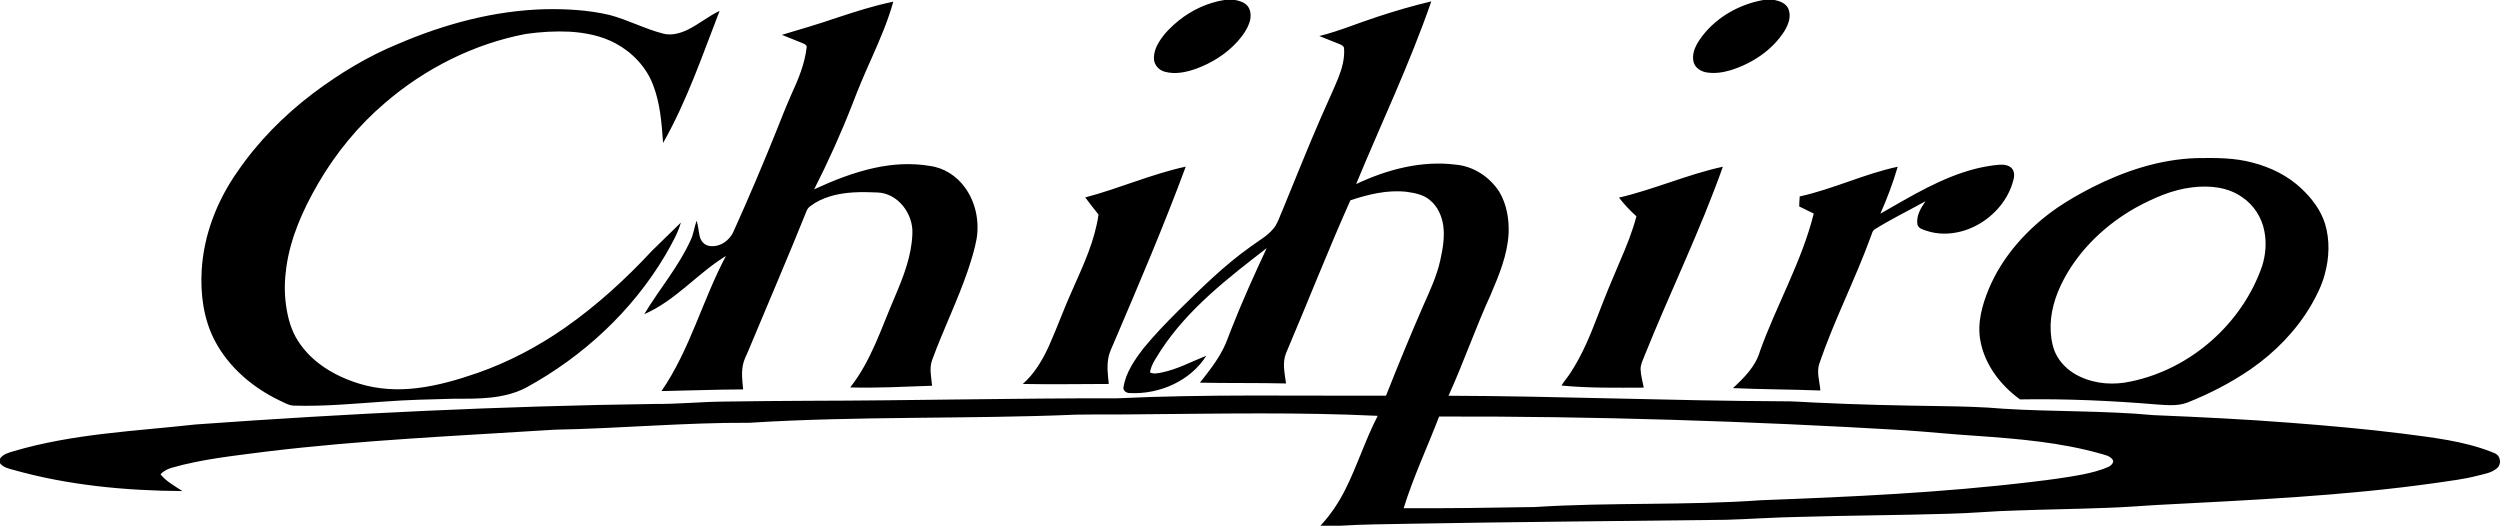
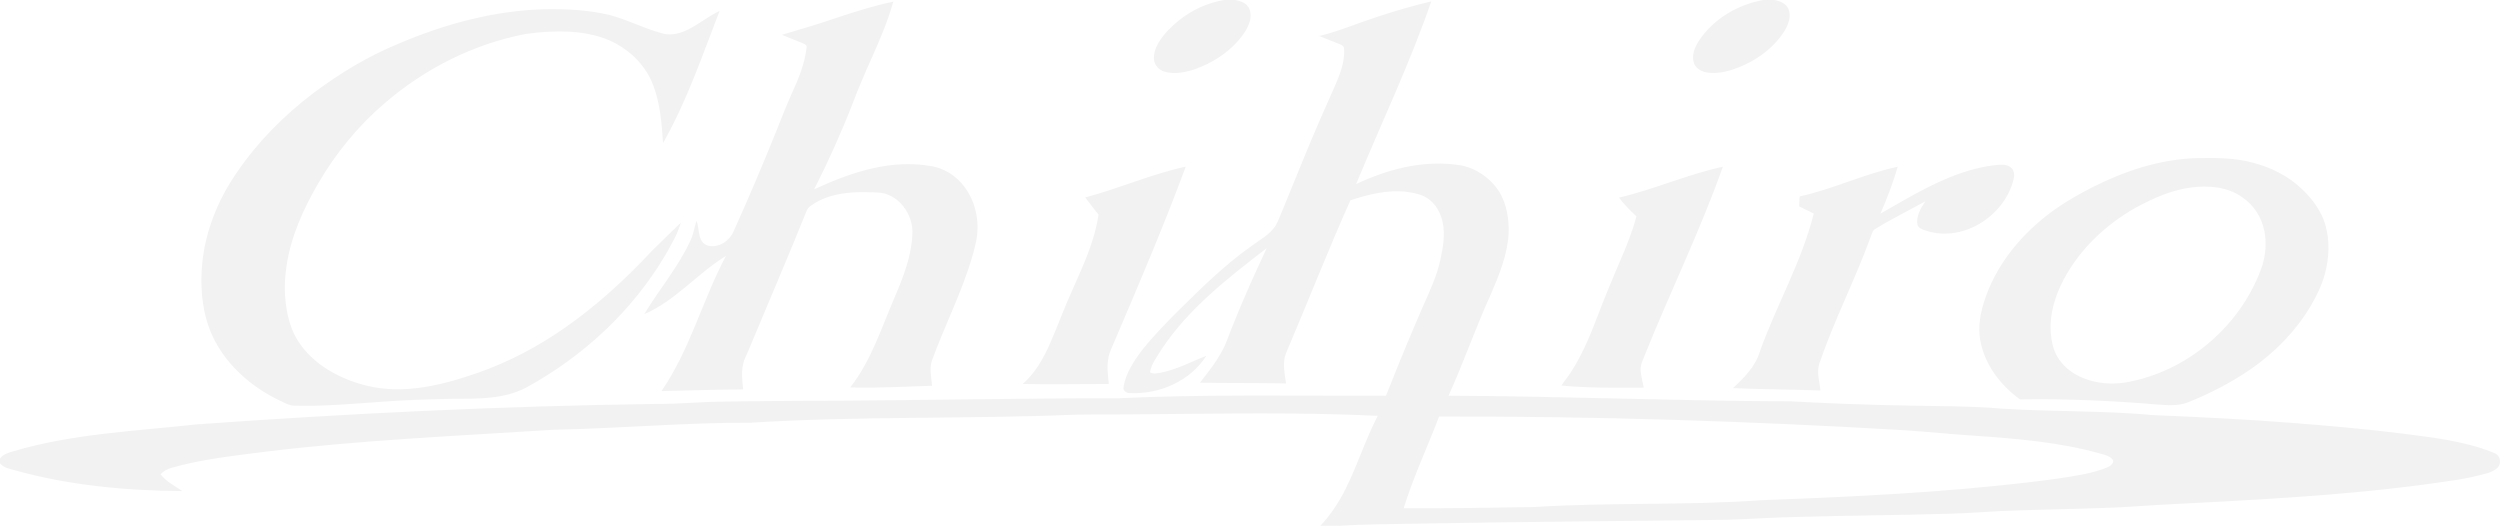
- <svg xmlns="http://www.w3.org/2000/svg" height="156.176" viewBox="0 0 2525.005 531" width="742.649">
-   <path d="M1236.7 0h10.8c4.6.9 9.5 2.3 12.6 6.1 3.3 4.2 3.6 10.1 2.3 15.1-2.2 7.8-7.1 14.6-12.4 20.6-11.4 12.7-26.2 21.9-42.1 27.7-9.9 3.5-20.9 5.8-31.3 3-5.8-1.4-10.6-6.5-11.1-12.5-.4-6.3 1.9-12.4 5.1-17.6 5.2-8.5 12.4-15.6 20.1-21.8 13.3-10.6 29.2-18 46-20.6M1781 0h11.4c5.4 1.1 11.6 3.5 13.9 9 3.1 7.5 0 15.7-3.9 22.2-12.3 19.5-32.7 32.9-54.4 39.7-8.1 2.4-16.7 3.7-25.1 2.1-5.4-1.1-10.8-4.6-12.3-10.1-2.1-7.7 1.3-15.6 5.5-22 14.7-22 39.1-36.3 64.9-40.9M845.9 17.7c18.5-6.1 37.2-12.1 56.3-16-5.4 19.6-13.5 38.2-21.7 56.7-6.8 15.1-13.3 30.3-19.2 45.8-11.5 29.6-24.6 58.7-39 87 19.4-8.9 39.4-16.9 60.4-21.5 18.5-4.1 37.8-5.3 56.5-2.1 14.1 1.8 26.9 10.1 35.2 21.5 10.9 14.8 14.9 34 12 52-2 11-5.4 21.6-8.9 32.2-10.5 30.7-24.9 59.8-36 90.2-3.2 8.4-.8 17.5-.1 26.1-27.5.9-55.1 2.5-82.7 1.7 21.3-27 31.6-60.4 45.1-91.5 8.6-20.3 17-41.4 17.7-63.7 1.1-19.9-14.4-40.9-35.2-41.7-16-.7-32.4-.8-47.9 3.9-7.2 2.2-14.1 5.4-20.1 10-1.5 1.1-2.8 2.7-3.5 4.4-19.1 47.5-39.4 94.5-59.1 141.8-1.9 4.5-4.3 8.9-5.3 13.8-1.7 8.2-.7 16.7.2 25-27.5.1-55 1.2-82.5 1.7 28.9-42 41.4-92 65.1-136.5-28.9 17.7-51 45.2-82.5 58.8 15.2-25.3 34.7-47.9 46.9-74.9 3-6.2 3.6-13.1 6-19.5 1.6 5.1 1.9 10.5 3.1 15.8 1.1 4.5 4.4 8.8 9.3 9.6 10.4 2 20.9-5.1 24.9-14.6 15.1-33.4 29.4-67.1 43.1-101.1 5-12.6 9.9-25.1 15.4-37.5 6.9-15 13.4-30.6 15.3-47.1.5-2.2-1.7-3.4-3.4-4.1-7.2-3.1-14.5-5.7-21.6-8.7 18.8-5.6 37.6-11.1 56.2-17.5m544.5-.5c18.2-6 36.6-11.4 55.2-15.8-21.7 62.9-50.5 123-75.9 184.5 31.2-14.7 66-24 100.7-19.6 17.9 1.6 34.4 12.5 44 27.6 7.4 12.5 9.9 27.6 9.3 42-1.2 21.6-9.6 41.8-18 61.5-15.4 33.6-27.4 68.7-42.7 102.3 112.4.4 224.8 5.1 337.2 5.6 11-.1 22 .8 33 1.3 42.6 2.1 85.3 3 128 3.6 20.7.3 41.4.8 62 2.6 50.6 3.2 101.5 1.8 152 6.5 46.1 1.9 92.1 4.1 138.1 7.7 37.7 2.9 75.4 6.2 113 10.9 30.4 4 61.5 7.3 90.3 18.6 2.3.9 4.8 1.7 6.4 3.7 2.9 3.6 2.7 9.5-.9 12.6-5.5 4.9-13.1 5.9-20 7.7-13.4 3.5-27.1 5.1-40.7 7.1-94.2 13.4-189.3 17.5-284.1 22.5-16.3 1-32.6 2.3-49 2.8-30.6 1.2-61.3 1.6-91.9 2.7-22.7.5-45.3 2.8-68.1 3.3-50.7 1.5-101.4 1.7-152.1 3.2-24.3.4-48.6 2.2-73 2.9-106.7 1.3-213.3 2.1-320 4-23.2.5-46.4.5-69.5 2h-20.1c10.3-11 18.7-23.6 25.4-37.1 12.1-24.1 20.1-50 32.5-73.9-78.7-3.8-157.6-2.2-236.4-1.6-22.7.4-45.3 0-68 .4-110 4.6-220.2 1.3-330.1 8.2-65.7-.3-131.3 5.8-197 7-97.1 6.2-194.4 10.4-291 22.1-32 4.2-64.3 7.4-95.4 16.3-4.3 1.2-8.4 3.3-11.5 6.6 5.8 7.4 14.4 11.8 22.1 17-57.4-.4-115.2-5.8-170.6-21.4-4.9-1.3-10.3-2.5-13.6-6.7v-4.7c3.1-4.6 8.8-6 13.8-7.5 59.9-17.7 122.4-20.2 183.9-27C352 417.6 506.5 410.1 661.2 408c23.4.2 46.7-2.2 70-2.4 28.7-.5 57.3-.6 86-.8 103.7-.2 207.3-2.7 311-2.5 90.5-4.3 181.1-2.3 271.7-2.7 12.1-30.6 24.6-61.1 37.8-91.3 6.6-14.8 13.5-29.6 17-45.5 2.5-11.4 4.6-23.2 3-34.9-1.4-9.8-5.7-19.5-13.6-25.9-6.6-5.6-15.4-7.1-23.7-8.3-19.2-2.1-38.4 2.6-56.5 8.6-22.8 51-43.1 103-65 154.4-4 9.8-1.3 20.5 0 30.6-29-.7-58-.2-87-.8 8.6-10.9 17.3-21.8 23.6-34.3 3.3-6.3 5.4-13.2 8.1-19.7 10.9-27.7 23.1-54.9 35.8-81.9-39.1 30.2-79.2 61.1-106.7 102.9-4.3 7.2-9.9 14.1-11.2 22.6 3.6 1.9 7.7.9 11.5.2 16-3.2 30.4-11.1 45.4-17-16.2 25.6-47.5 39.2-77.3 37.7-3.3.1-7.1-2.4-6.4-6.1 2.5-14.8 11.3-27.5 20.3-39.2 10.8-13.2 22.6-25.4 34.6-37.4 23.4-23 46.8-46.3 73.7-65.3 8.7-6.5 18.9-11.7 25-21 3.1-5.2 4.9-11.1 7.4-16.6 12.8-30.9 25-62 38.4-92.6 5.7-13.2 11.9-26.3 17.4-39.6 3.8-9.6 6.8-19.9 6-30.4-.1-2.3-2.5-3.3-4.2-4.1-6.9-2.8-13.9-5.5-20.8-8.3 19.8-4.9 38.6-12.9 57.9-19.2m63.1 403.5c-11.8 30.9-26 60.9-35.8 92.6 44.1.2 88.3-.4 132.4-1.2 76.3-4.9 152.8-1.4 229-6.9 91.2-3.4 182.5-7.6 273.2-18.5 17-2 34-4.2 50.7-7.4 9.3-1.9 18.6-4.1 27.2-8.1 2.4-1.3 5.8-4.8 3.2-7.4-2.8-3.5-7.4-4.3-11.5-5.5-40.9-11.6-83.5-15.1-125.8-18.1-24.4-1.5-48.7-4.1-73.1-5.7-156.2-9.2-312.9-14.2-469.5-13.8M402.4 44.2c46.7-20 96.8-33.5 147.8-34.9 21.8-.4 43.7.8 65 5.7 18.8 4.9 36 14.2 54.8 19 8.5 2.1 17.3-.4 25-4.2 11-5.5 20.6-13.5 31.8-18.8-17.5 45.1-33.1 91.2-57.1 133.4-1.4-19.6-2.8-39.6-9.9-58.1-6.7-18.2-20.8-33.1-37.7-42.3-14.3-7.8-30.6-11-46.8-12-14.8-.7-29.6.2-44.3 2.3-52.4 10-101.6 34.8-142 69.5-27 23-49.8 50.8-67.6 81.4-15.2 26.2-28 54.5-32.2 84.7-1.8 12.5-2.1 25.3-.4 37.9 1.8 13 5.2 26 12.5 37 13.9 21.6 37.2 35.2 61.2 42.6 18.9 5.9 39 7 58.6 4.6 21-2.5 41.5-8.5 61.4-15.4 31.4-11 61.1-26.7 88.4-45.8 32-22.4 61-48.9 87.5-77.4 9.9-9.4 19.4-19.2 29.3-28.6-3.4 11.8-9.8 22.4-15.8 33-33.4 56.5-83.4 102.6-140.9 133.9-22.1 11.4-47.7 11.1-71.9 11-23.7.6-47.5 1.1-71.1 2.9-30.3 2.1-60.6 5-91 4.1-5.3-.1-9.9-3.1-14.6-5.2-27.2-13-51.4-33.6-65.5-60.5-11.4-21.8-14.6-47-13.2-71.2 2.1-35.5 15.4-69.7 35.6-98.7 20.9-30.7 47.4-57.5 77-79.9 26.6-20 55.3-37.4 86.1-50m1710.8 145c32.6-16.5 68.2-28.3 105-29.5 19.1-.3 38.5-.5 57.1 4.6 18.2 4.7 35.7 13.3 49.4 26.4 10.4 9.8 19.3 21.6 23.6 35.3 5 16.6 4.3 34.5-.3 51.1-3 11.2-8.2 21.6-14 31.6-15.1 25.6-36.4 47.3-60.8 64.2-20 13.7-41.7 24.9-64.2 33.8-9.8 3.6-20.5 2.5-30.7 1.8-45.9-3.8-92-5.9-138.1-5.1-19.6-14.2-35.6-35-40-59.2-3.4-18 1.8-36.2 8.6-52.7 14.1-33.4 39.5-61.2 69.1-81.7 11.3-7.7 23.2-14.4 35.3-20.6m101.2 0c-20.4 2.3-39.5 10.9-57.4 20.6-30.1 17-56.3 41.7-72.6 72.4-8.6 16.1-14.2 34.3-13.2 52.7.6 8.7 2.2 17.7 6.7 25.3 5.2 8.9 13.5 15.9 22.9 20.2 16 7.6 34.6 8.7 51.8 4.8 60.3-12.6 112.3-58.6 132.3-116.9 3.4-11.1 4.4-23 2.2-34.4-2.5-13.9-10.6-26.7-22.3-34.6-14.4-10.4-33.2-12.2-50.4-10.1m-219.3-18.7c7.9-2 15.9-3.4 24-4.1 4.5-.3 9.7.1 12.9 3.7 2.7 3.1 2.7 7.7 1.6 11.5-4.9 19.5-18.9 36-36.4 45.6-15.7 8.6-34.9 11.6-52 5.7-3.4-1.1-7.7-2.3-8.6-6.2-1.4-8.6 3.4-16.6 8.1-23.4-17 9.4-34.5 17.9-51 28.2-2.8 1.6-3.1 5.1-4.3 7.7-15.7 43.2-36.9 84.2-51.8 127.8-3.1 9 .3 18.3 1 27.4-29.4-1.1-58.9-1.1-88.3-2.4 11.3-10.5 23-22.1 27.3-37.4 16.8-46.8 42.2-90.4 54.3-138.9-4.9-2.4-9.8-4.9-14.7-7.2 0-3.4.3-6.7.5-10.1 33.8-7.4 65.2-22.8 99-30-4.7 16.2-10.7 32-17.5 47.4 30.8-17.5 61.4-36.5 95.9-45.3m-899 28.9c34.3-9 66.8-23.6 101.5-31.1-22.1 59.8-47.2 118.4-72.2 177-2.2 5.4-5.1 10.7-6 16.5-1.6 8.6-.4 17.4.5 26-29 0-58 .6-86.9 0 11.9-10.4 20-24.3 26.5-38.5 8.5-19.1 15.5-38.8 24.2-57.8 10.7-24.1 22.1-48.5 25.8-74.8-4.5-5.7-9.1-11.4-13.4-17.3m539.1.2c35.6-8.3 69.2-23.5 104.9-31.2-23 64.9-53.4 126.8-79 190.6-1.7 4.5-4.2 9-4.1 14 .2 6.3 2.1 12.3 3.2 18.5-27.7.1-55.5.6-83.1-2.1 2.9-4.8 6.8-9 9.7-13.8 11.5-17.7 19.5-37.3 27-56.9 7.1-18.6 14.7-37.1 22.6-55.4 6.4-14.6 12.3-29.4 16.4-44.8-6.4-5.8-12.4-12.1-17.6-18.9" />
+ <svg xmlns="http://www.w3.org/2000/svg" height="156.176" viewBox="0 0 2525.005 531" width="742.649" version="1.1" id="svg4">
+   <defs id="defs8" />
+   <path d="M1236.7 0h10.8c4.6.9 9.5 2.3 12.6 6.1 3.3 4.2 3.6 10.1 2.3 15.1-2.2 7.8-7.1 14.6-12.4 20.6-11.4 12.7-26.2 21.9-42.1 27.7-9.9 3.5-20.9 5.8-31.3 3-5.8-1.4-10.6-6.5-11.1-12.5-.4-6.3 1.9-12.4 5.1-17.6 5.2-8.5 12.4-15.6 20.1-21.8 13.3-10.6 29.2-18 46-20.6M1781 0h11.4c5.4 1.1 11.6 3.5 13.9 9 3.1 7.5 0 15.7-3.9 22.2-12.3 19.5-32.7 32.9-54.4 39.7-8.1 2.4-16.7 3.7-25.1 2.1-5.4-1.1-10.8-4.6-12.3-10.1-2.1-7.7 1.3-15.6 5.5-22 14.7-22 39.1-36.3 64.9-40.9M845.9 17.7c18.5-6.1 37.2-12.1 56.3-16-5.4 19.6-13.5 38.2-21.7 56.7-6.8 15.1-13.3 30.3-19.2 45.8-11.5 29.6-24.6 58.7-39 87 19.4-8.9 39.4-16.9 60.4-21.5 18.5-4.1 37.8-5.3 56.5-2.1 14.1 1.8 26.9 10.1 35.2 21.5 10.9 14.8 14.9 34 12 52-2 11-5.4 21.6-8.9 32.2-10.5 30.7-24.9 59.8-36 90.2-3.2 8.4-.8 17.5-.1 26.1-27.5.9-55.1 2.5-82.7 1.7 21.3-27 31.6-60.4 45.1-91.5 8.6-20.3 17-41.4 17.7-63.7 1.1-19.9-14.4-40.9-35.2-41.7-16-.7-32.4-.8-47.9 3.9-7.2 2.2-14.1 5.4-20.1 10-1.5 1.1-2.8 2.7-3.5 4.4-19.1 47.5-39.4 94.5-59.1 141.8-1.9 4.5-4.3 8.9-5.3 13.8-1.7 8.2-.7 16.7.2 25-27.5.1-55 1.2-82.5 1.7 28.9-42 41.4-92 65.1-136.5-28.9 17.7-51 45.2-82.5 58.8 15.2-25.3 34.7-47.9 46.9-74.9 3-6.2 3.6-13.1 6-19.5 1.6 5.1 1.9 10.5 3.1 15.8 1.1 4.5 4.4 8.8 9.3 9.6 10.4 2 20.9-5.1 24.9-14.6 15.1-33.4 29.4-67.1 43.1-101.1 5-12.6 9.9-25.1 15.4-37.5 6.9-15 13.4-30.6 15.3-47.1.5-2.2-1.7-3.4-3.4-4.1-7.2-3.1-14.5-5.7-21.6-8.7 18.8-5.6 37.6-11.1 56.2-17.5m544.5-.5c18.2-6 36.6-11.4 55.2-15.8-21.7 62.9-50.5 123-75.9 184.5 31.2-14.7 66-24 100.7-19.6 17.9 1.6 34.4 12.5 44 27.6 7.4 12.5 9.9 27.6 9.3 42-1.2 21.6-9.6 41.8-18 61.5-15.4 33.6-27.4 68.7-42.7 102.3 112.4.4 224.8 5.1 337.2 5.6 11-.1 22 .8 33 1.3 42.6 2.1 85.3 3 128 3.6 20.7.3 41.4.8 62 2.6 50.6 3.2 101.5 1.8 152 6.5 46.1 1.9 92.1 4.1 138.1 7.7 37.7 2.9 75.4 6.2 113 10.9 30.4 4 61.5 7.3 90.3 18.6 2.3.9 4.8 1.7 6.4 3.7 2.9 3.6 2.7 9.5-.9 12.6-5.5 4.9-13.1 5.9-20 7.7-13.4 3.5-27.1 5.1-40.7 7.1-94.2 13.4-189.3 17.5-284.1 22.5-16.3 1-32.6 2.3-49 2.8-30.6 1.2-61.3 1.6-91.9 2.7-22.7.5-45.3 2.8-68.1 3.3-50.7 1.5-101.4 1.7-152.1 3.2-24.3.4-48.6 2.2-73 2.9-106.7 1.3-213.3 2.1-320 4-23.2.5-46.4.5-69.5 2h-20.1c10.3-11 18.7-23.6 25.4-37.1 12.1-24.1 20.1-50 32.5-73.9-78.7-3.8-157.6-2.2-236.4-1.6-22.7.4-45.3 0-68 .4-110 4.6-220.2 1.3-330.1 8.2-65.7-.3-131.3 5.8-197 7-97.1 6.2-194.4 10.4-291 22.1-32 4.2-64.3 7.4-95.4 16.3-4.3 1.2-8.4 3.3-11.5 6.6 5.8 7.4 14.4 11.8 22.1 17-57.4-.4-115.2-5.8-170.6-21.4-4.9-1.3-10.3-2.5-13.6-6.7v-4.7c3.1-4.6 8.8-6 13.8-7.5 59.9-17.7 122.4-20.2 183.9-27C352 417.6 506.5 410.1 661.2 408c23.4.2 46.7-2.2 70-2.4 28.7-.5 57.3-.6 86-.8 103.7-.2 207.3-2.7 311-2.5 90.5-4.3 181.1-2.3 271.7-2.7 12.1-30.6 24.6-61.1 37.8-91.3 6.6-14.8 13.5-29.6 17-45.5 2.5-11.4 4.6-23.2 3-34.9-1.4-9.8-5.7-19.5-13.6-25.9-6.6-5.6-15.4-7.1-23.7-8.3-19.2-2.1-38.4 2.6-56.5 8.6-22.8 51-43.1 103-65 154.4-4 9.8-1.3 20.5 0 30.6-29-.7-58-.2-87-.8 8.6-10.9 17.3-21.8 23.6-34.3 3.3-6.3 5.4-13.2 8.1-19.7 10.9-27.7 23.1-54.9 35.8-81.9-39.1 30.2-79.2 61.1-106.7 102.9-4.3 7.2-9.9 14.1-11.2 22.6 3.6 1.9 7.7.9 11.5.2 16-3.2 30.4-11.1 45.4-17-16.2 25.6-47.5 39.2-77.3 37.7-3.3.1-7.1-2.4-6.4-6.1 2.5-14.8 11.3-27.5 20.3-39.2 10.8-13.2 22.6-25.4 34.6-37.4 23.4-23 46.8-46.3 73.7-65.3 8.7-6.5 18.9-11.7 25-21 3.1-5.2 4.9-11.1 7.4-16.6 12.8-30.9 25-62 38.4-92.6 5.7-13.2 11.9-26.3 17.4-39.6 3.8-9.6 6.8-19.9 6-30.4-.1-2.3-2.5-3.3-4.2-4.1-6.9-2.8-13.9-5.5-20.8-8.3 19.8-4.9 38.6-12.9 57.9-19.2m63.1 403.5c-11.8 30.9-26 60.9-35.8 92.6 44.1.2 88.3-.4 132.4-1.2 76.3-4.9 152.8-1.4 229-6.9 91.2-3.4 182.5-7.6 273.2-18.5 17-2 34-4.2 50.7-7.4 9.3-1.9 18.6-4.1 27.2-8.1 2.4-1.3 5.8-4.8 3.2-7.4-2.8-3.5-7.4-4.3-11.5-5.5-40.9-11.6-83.5-15.1-125.8-18.1-24.4-1.5-48.7-4.1-73.1-5.7-156.2-9.2-312.9-14.2-469.5-13.8M402.4 44.2c46.7-20 96.8-33.5 147.8-34.9 21.8-.4 43.7.8 65 5.7 18.8 4.9 36 14.2 54.8 19 8.5 2.1 17.3-.4 25-4.2 11-5.5 20.6-13.5 31.8-18.8-17.5 45.1-33.1 91.2-57.1 133.4-1.4-19.6-2.8-39.6-9.9-58.1-6.7-18.2-20.8-33.1-37.7-42.3-14.3-7.8-30.6-11-46.8-12-14.8-.7-29.6.2-44.3 2.3-52.4 10-101.6 34.8-142 69.5-27 23-49.8 50.8-67.6 81.4-15.2 26.2-28 54.5-32.2 84.7-1.8 12.5-2.1 25.3-.4 37.9 1.8 13 5.2 26 12.5 37 13.9 21.6 37.2 35.2 61.2 42.6 18.9 5.9 39 7 58.6 4.6 21-2.5 41.5-8.5 61.4-15.4 31.4-11 61.1-26.7 88.4-45.8 32-22.4 61-48.9 87.5-77.4 9.9-9.4 19.4-19.2 29.3-28.6-3.4 11.8-9.8 22.4-15.8 33-33.4 56.5-83.4 102.6-140.9 133.9-22.1 11.4-47.7 11.1-71.9 11-23.7.6-47.5 1.1-71.1 2.9-30.3 2.1-60.6 5-91 4.1-5.3-.1-9.9-3.1-14.6-5.2-27.2-13-51.4-33.6-65.5-60.5-11.4-21.8-14.6-47-13.2-71.2 2.1-35.5 15.4-69.7 35.6-98.7 20.9-30.7 47.4-57.5 77-79.9 26.6-20 55.3-37.4 86.1-50m1710.8 145c32.6-16.5 68.2-28.3 105-29.5 19.1-.3 38.5-.5 57.1 4.6 18.2 4.7 35.7 13.3 49.4 26.4 10.4 9.8 19.3 21.6 23.6 35.3 5 16.6 4.3 34.5-.3 51.1-3 11.2-8.2 21.6-14 31.6-15.1 25.6-36.4 47.3-60.8 64.2-20 13.7-41.7 24.9-64.2 33.8-9.8 3.6-20.5 2.5-30.7 1.8-45.9-3.8-92-5.9-138.1-5.1-19.6-14.2-35.6-35-40-59.2-3.4-18 1.8-36.2 8.6-52.7 14.1-33.4 39.5-61.2 69.1-81.7 11.3-7.7 23.2-14.4 35.3-20.6m101.2 0c-20.4 2.3-39.5 10.9-57.4 20.6-30.1 17-56.3 41.7-72.6 72.4-8.6 16.1-14.2 34.3-13.2 52.7.6 8.7 2.2 17.7 6.7 25.3 5.2 8.9 13.5 15.9 22.9 20.2 16 7.6 34.6 8.7 51.8 4.8 60.3-12.6 112.3-58.6 132.3-116.9 3.4-11.1 4.4-23 2.2-34.4-2.5-13.9-10.6-26.7-22.3-34.6-14.4-10.4-33.2-12.2-50.4-10.1m-219.3-18.7c7.9-2 15.9-3.4 24-4.1 4.5-.3 9.7.1 12.9 3.7 2.7 3.1 2.7 7.7 1.6 11.5-4.9 19.5-18.9 36-36.4 45.6-15.7 8.6-34.9 11.6-52 5.7-3.4-1.1-7.7-2.3-8.6-6.2-1.4-8.6 3.4-16.6 8.1-23.4-17 9.4-34.5 17.9-51 28.2-2.8 1.6-3.1 5.1-4.3 7.7-15.7 43.2-36.9 84.2-51.8 127.8-3.1 9 .3 18.3 1 27.4-29.4-1.1-58.9-1.1-88.3-2.4 11.3-10.5 23-22.1 27.3-37.4 16.8-46.8 42.2-90.4 54.3-138.9-4.9-2.4-9.8-4.9-14.7-7.2 0-3.4.3-6.7.5-10.1 33.8-7.4 65.2-22.8 99-30-4.7 16.2-10.7 32-17.5 47.4 30.8-17.5 61.4-36.5 95.9-45.3m-899 28.9c34.3-9 66.8-23.6 101.5-31.1-22.1 59.8-47.2 118.4-72.2 177-2.2 5.4-5.1 10.7-6 16.5-1.6 8.6-.4 17.4.5 26-29 0-58 .6-86.9 0 11.9-10.4 20-24.3 26.5-38.5 8.5-19.1 15.5-38.8 24.2-57.8 10.7-24.1 22.1-48.5 25.8-74.8-4.5-5.7-9.1-11.4-13.4-17.3m539.1.2c35.6-8.3 69.2-23.5 104.9-31.2-23 64.9-53.4 126.8-79 190.6-1.7 4.5-4.2 9-4.1 14 .2 6.3 2.1 12.3 3.2 18.5-27.7.1-55.5.6-83.1-2.1 2.9-4.8 6.8-9 9.7-13.8 11.5-17.7 19.5-37.3 27-56.9 7.1-18.6 14.7-37.1 22.6-55.4 6.4-14.6 12.3-29.4 16.4-44.8-6.4-5.8-12.4-12.1-17.6-18.9" id="path2" style="fill:#f2f2f2" />
</svg>
